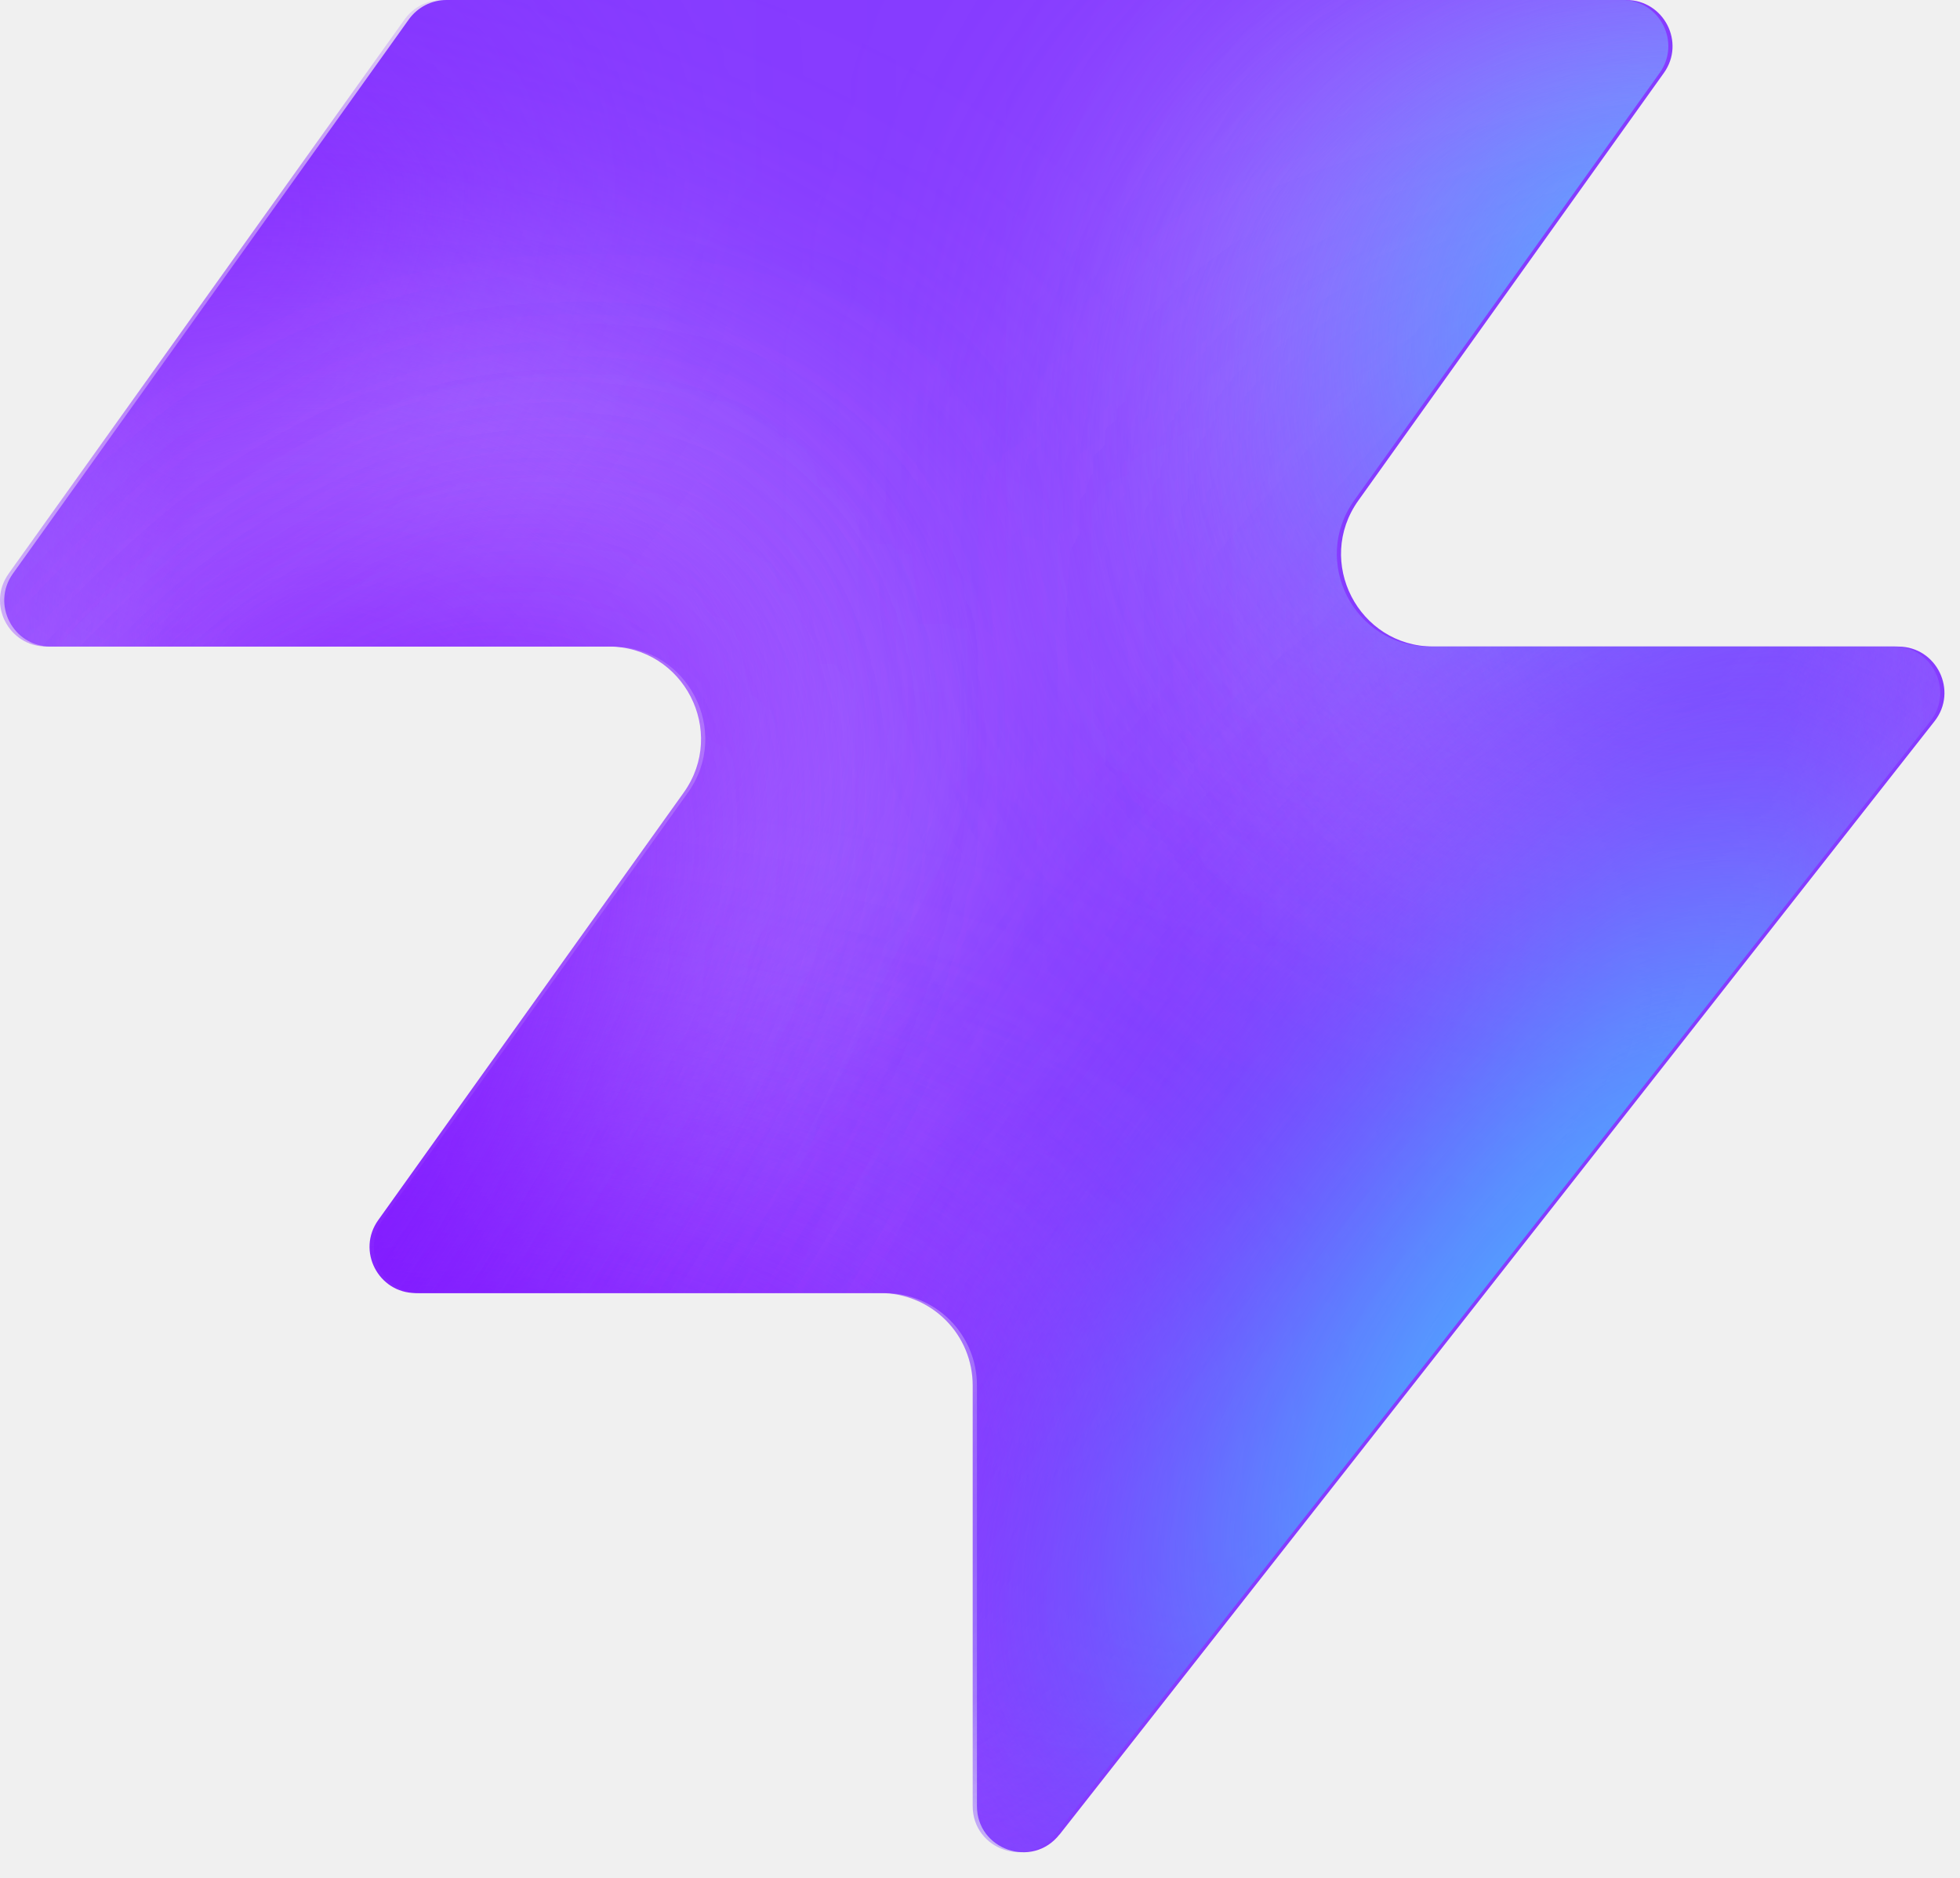
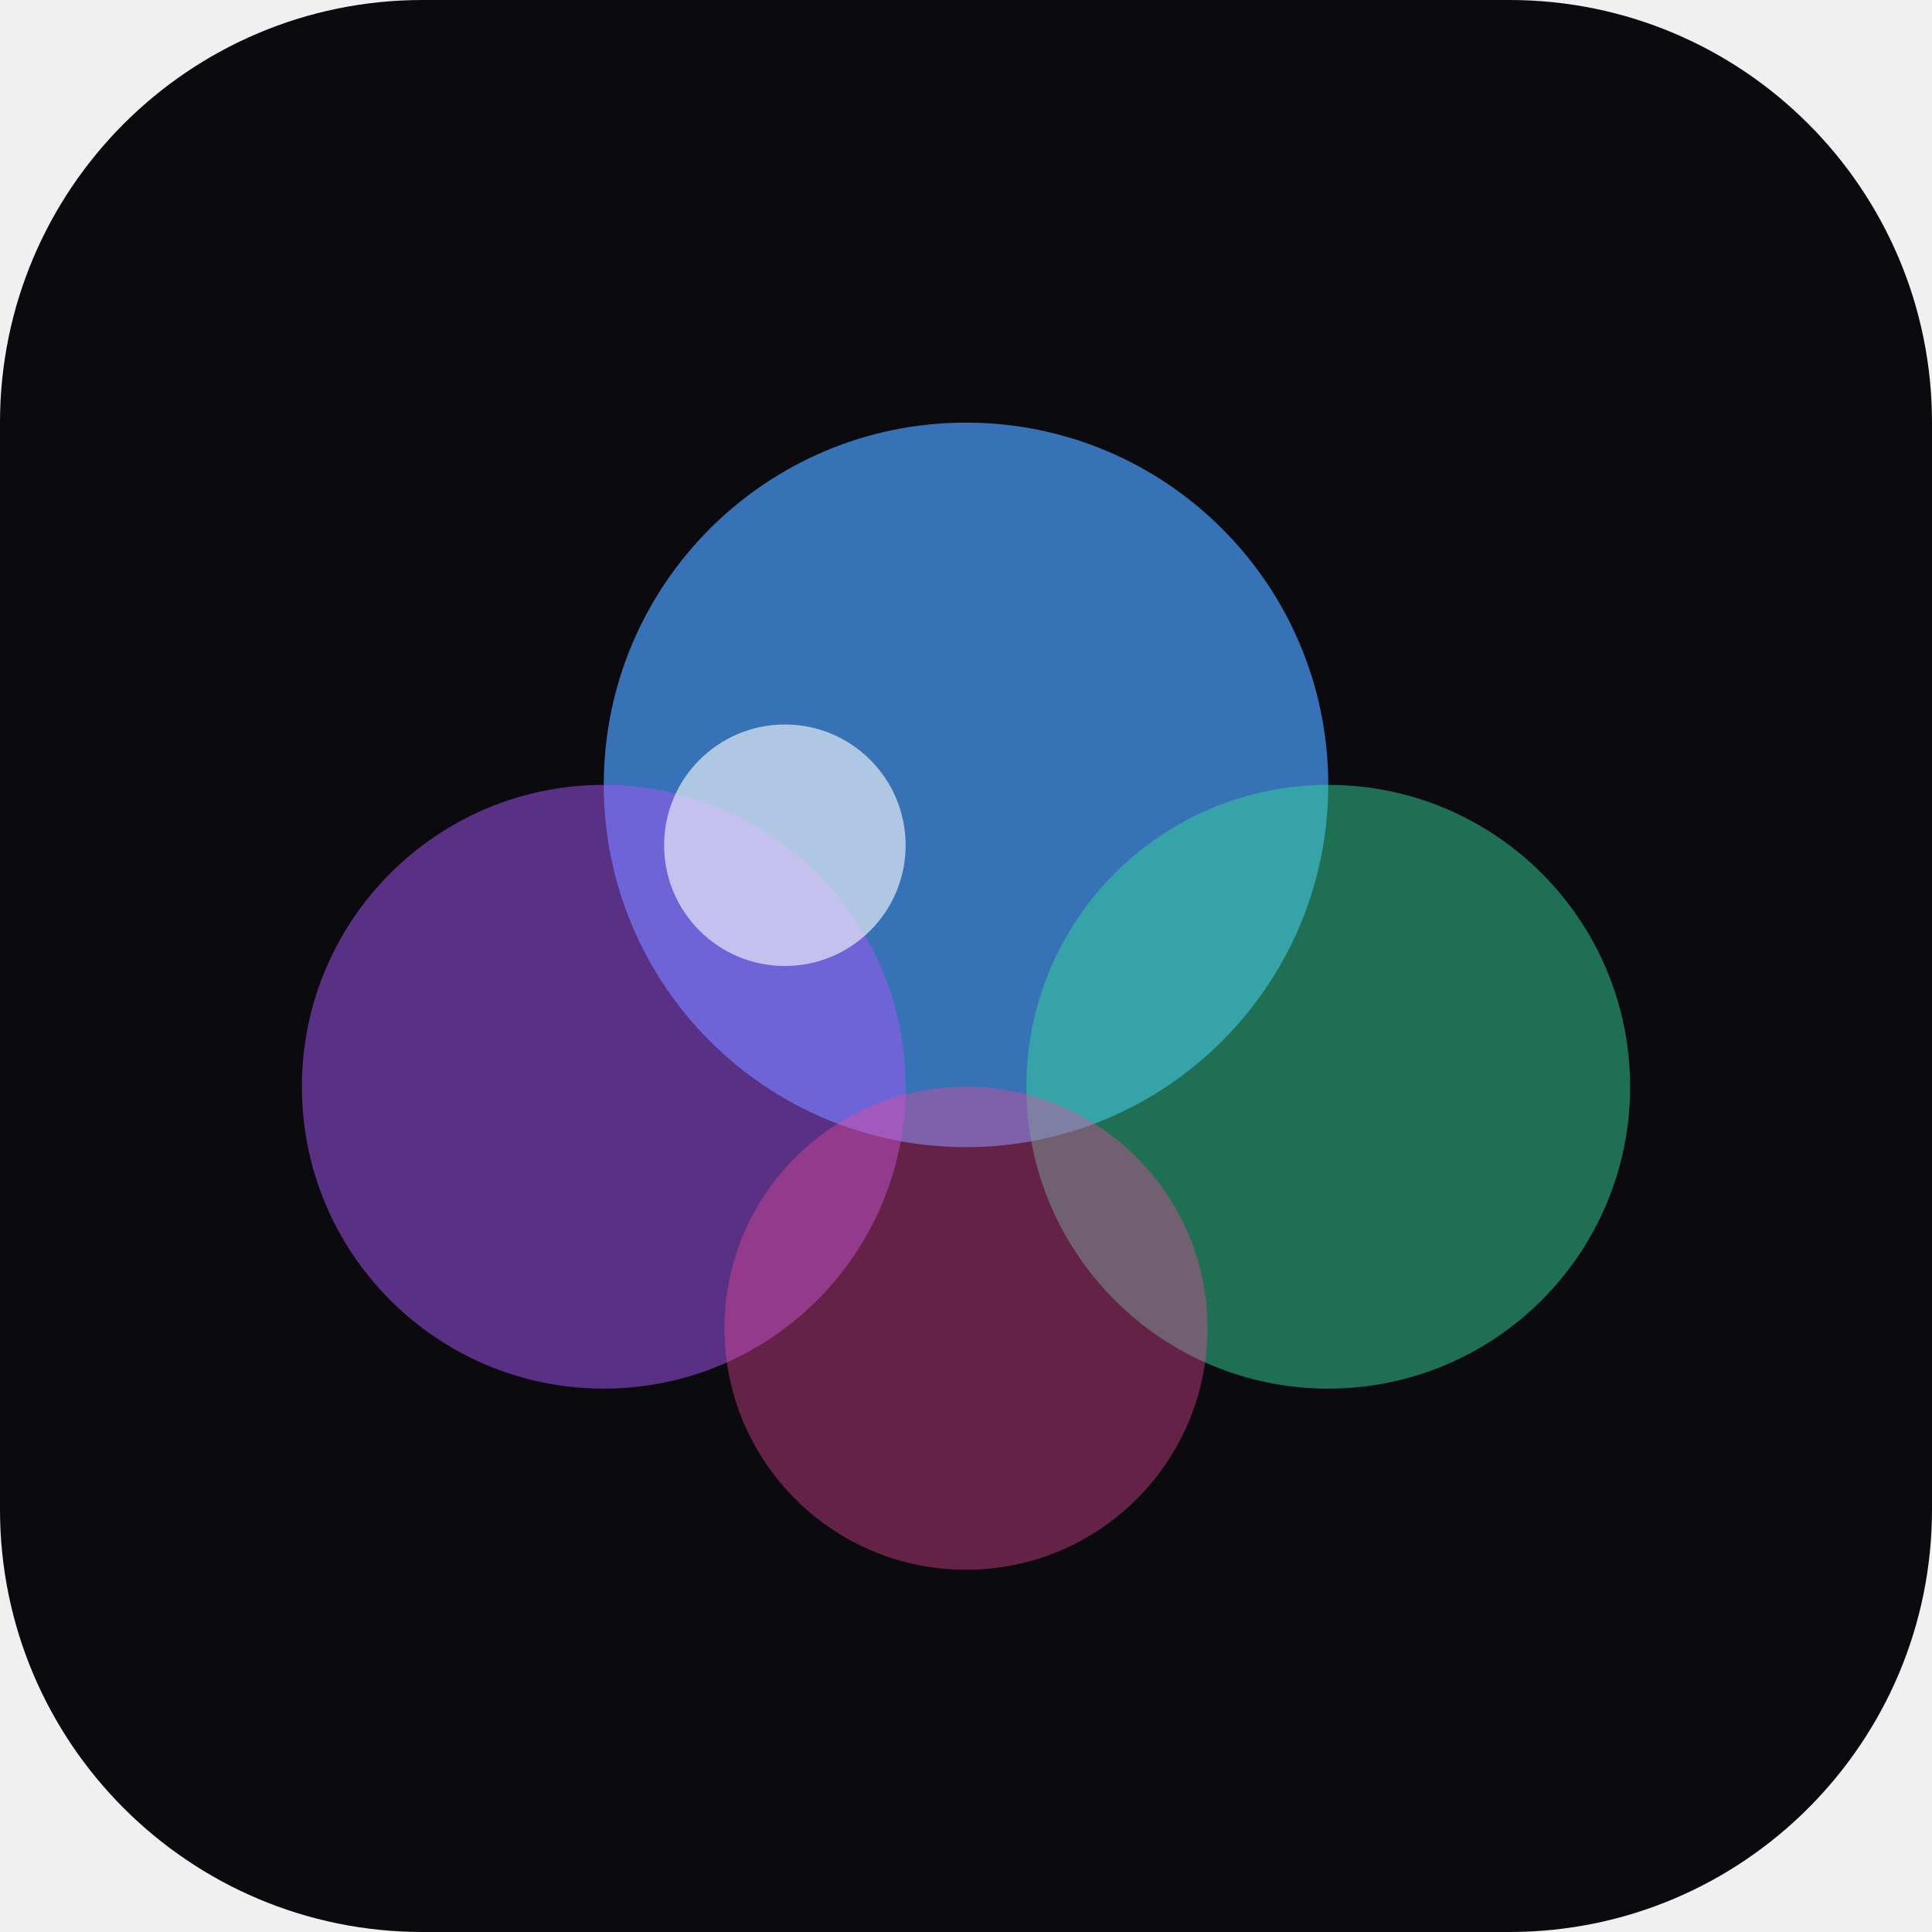
- <svg xmlns="http://www.w3.org/2000/svg" width="48" height="46" fill="none" viewBox="0 0 48 46">
-   <path fill="#863bff" d="M25.946 44.938c-.664.845-2.021.375-2.021-.698V33.937a2.26 2.26 0 0 0-2.262-2.262H10.287c-.92 0-1.456-1.04-.92-1.788l7.48-10.471c1.07-1.497 0-3.578-1.842-3.578H1.237c-.92 0-1.456-1.04-.92-1.788L10.013.474c.214-.297.556-.474.92-.474h28.894c.92 0 1.456 1.04.92 1.788l-7.48 10.471c-1.07 1.498 0 3.579 1.842 3.579h11.377c.943 0 1.473 1.088.89 1.83L25.947 44.94z" style="fill:#863bff;fill:color(display-p3 .525 .23 1);fill-opacity:1" />
-   <mask id="a" width="48" height="46" x="0" y="0" maskUnits="userSpaceOnUse" style="mask-type:alpha">
-     <path fill="#000" d="M25.842 44.938c-.664.844-2.021.375-2.021-.698V33.937a2.26 2.26 0 0 0-2.262-2.262H10.183c-.92 0-1.456-1.04-.92-1.788l7.48-10.471c1.07-1.498 0-3.579-1.842-3.579H1.133c-.92 0-1.456-1.04-.92-1.787L9.91.473c.214-.297.556-.474.92-.474h28.894c.92 0 1.456 1.04.92 1.788l-7.48 10.471c-1.07 1.498 0 3.578 1.842 3.578h11.377c.943 0 1.473 1.088.89 1.832L25.843 44.94z" style="fill:#000;fill-opacity:1" />
-   </mask>
-   <g mask="url(#a)">
-     <g filter="url(#b)">
-       <ellipse cx="5.508" cy="14.704" fill="#ede6ff" rx="5.508" ry="14.704" style="fill:#ede6ff;fill:color(display-p3 .927 .903 1);fill-opacity:1" transform="matrix(.00324 1 1 -.00324 -4.47 31.516)" />
-     </g>
-     <g filter="url(#c)">
-       <ellipse cx="10.399" cy="29.851" fill="#ede6ff" rx="10.399" ry="29.851" style="fill:#ede6ff;fill:color(display-p3 .927 .903 1);fill-opacity:1" transform="matrix(.00324 1 1 -.00324 -39.328 7.883)" />
-     </g>
-     <g filter="url(#d)">
-       <ellipse cx="5.508" cy="30.487" fill="#7e14ff" rx="5.508" ry="30.487" style="fill:#7e14ff;fill:color(display-p3 .492 .077 1);fill-opacity:1" transform="rotate(89.814 -25.913 -14.639)scale(1 -1)" />
-     </g>
-     <g filter="url(#e)">
-       <ellipse cx="5.508" cy="30.599" fill="#7e14ff" rx="5.508" ry="30.599" style="fill:#7e14ff;fill:color(display-p3 .492 .077 1);fill-opacity:1" transform="rotate(89.814 -32.644 -3.334)scale(1 -1)" />
-     </g>
-     <g filter="url(#f)">
-       <ellipse cx="5.508" cy="30.599" fill="#7e14ff" rx="5.508" ry="30.599" style="fill:#7e14ff;fill:color(display-p3 .492 .077 1);fill-opacity:1" transform="matrix(.00324 1 1 -.00324 -34.34 30.47)" />
-     </g>
-     <g filter="url(#g)">
-       <ellipse cx="14.072" cy="22.078" fill="#ede6ff" rx="14.072" ry="22.078" style="fill:#ede6ff;fill:color(display-p3 .927 .903 1);fill-opacity:1" transform="rotate(93.35 24.506 48.493)scale(-1 1)" />
-     </g>
-     <g filter="url(#h)">
-       <ellipse cx="3.47" cy="21.501" fill="#7e14ff" rx="3.47" ry="21.501" style="fill:#7e14ff;fill:color(display-p3 .492 .077 1);fill-opacity:1" transform="rotate(89.009 28.708 47.59)scale(-1 1)" />
-     </g>
-     <g filter="url(#i)">
-       <ellipse cx="3.47" cy="21.501" fill="#7e14ff" rx="3.47" ry="21.501" style="fill:#7e14ff;fill:color(display-p3 .492 .077 1);fill-opacity:1" transform="rotate(89.009 28.708 47.59)scale(-1 1)" />
-     </g>
-     <g filter="url(#j)">
-       <ellipse cx=".387" cy="8.972" fill="#7e14ff" rx="4.407" ry="29.108" style="fill:#7e14ff;fill:color(display-p3 .492 .077 1);fill-opacity:1" transform="rotate(39.51 .387 8.972)" />
-     </g>
-     <g filter="url(#k)">
-       <ellipse cx="47.523" cy="-6.092" fill="#7e14ff" rx="4.407" ry="29.108" style="fill:#7e14ff;fill:color(display-p3 .492 .077 1);fill-opacity:1" transform="rotate(37.892 47.523 -6.092)" />
-     </g>
-     <g filter="url(#l)">
-       <ellipse cx="41.412" cy="6.333" fill="#47bfff" rx="5.971" ry="9.665" style="fill:#47bfff;fill:color(display-p3 .28 .748 1);fill-opacity:1" transform="rotate(37.892 41.412 6.333)" />
-     </g>
-     <g filter="url(#m)">
-       <ellipse cx="-1.879" cy="38.332" fill="#7e14ff" rx="4.407" ry="29.108" style="fill:#7e14ff;fill:color(display-p3 .492 .077 1);fill-opacity:1" transform="rotate(37.892 -1.88 38.332)" />
-     </g>
-     <g filter="url(#n)">
-       <ellipse cx="-1.879" cy="38.332" fill="#7e14ff" rx="4.407" ry="29.108" style="fill:#7e14ff;fill:color(display-p3 .492 .077 1);fill-opacity:1" transform="rotate(37.892 -1.88 38.332)" />
-     </g>
-     <g filter="url(#o)">
-       <ellipse cx="35.651" cy="29.907" fill="#7e14ff" rx="4.407" ry="29.108" style="fill:#7e14ff;fill:color(display-p3 .492 .077 1);fill-opacity:1" transform="rotate(37.892 35.651 29.907)" />
-     </g>
-     <g filter="url(#p)">
-       <ellipse cx="38.418" cy="32.4" fill="#47bfff" rx="5.971" ry="15.297" style="fill:#47bfff;fill:color(display-p3 .28 .748 1);fill-opacity:1" transform="rotate(37.892 38.418 32.4)" />
-     </g>
-   </g>
-   <defs>
-     <filter id="b" width="60.045" height="41.654" x="-19.77" y="16.149" color-interpolation-filters="sRGB" filterUnits="userSpaceOnUse">
-       <feFlood flood-opacity="0" result="BackgroundImageFix" />
-       <feBlend in="SourceGraphic" in2="BackgroundImageFix" result="shape" />
-       <feGaussianBlur result="effect1_foregroundBlur_2002_17158" stdDeviation="7.659" />
-     </filter>
-     <filter id="c" width="90.34" height="51.437" x="-54.613" y="-7.533" color-interpolation-filters="sRGB" filterUnits="userSpaceOnUse">
-       <feFlood flood-opacity="0" result="BackgroundImageFix" />
-       <feBlend in="SourceGraphic" in2="BackgroundImageFix" result="shape" />
-       <feGaussianBlur result="effect1_foregroundBlur_2002_17158" stdDeviation="7.659" />
-     </filter>
-     <filter id="d" width="79.355" height="29.4" x="-49.64" y="2.03" color-interpolation-filters="sRGB" filterUnits="userSpaceOnUse">
-       <feFlood flood-opacity="0" result="BackgroundImageFix" />
-       <feBlend in="SourceGraphic" in2="BackgroundImageFix" result="shape" />
-       <feGaussianBlur result="effect1_foregroundBlur_2002_17158" stdDeviation="4.596" />
-     </filter>
-     <filter id="e" width="79.579" height="29.4" x="-45.045" y="20.029" color-interpolation-filters="sRGB" filterUnits="userSpaceOnUse">
-       <feFlood flood-opacity="0" result="BackgroundImageFix" />
-       <feBlend in="SourceGraphic" in2="BackgroundImageFix" result="shape" />
-       <feGaussianBlur result="effect1_foregroundBlur_2002_17158" stdDeviation="4.596" />
-     </filter>
-     <filter id="f" width="79.579" height="29.4" x="-43.513" y="21.178" color-interpolation-filters="sRGB" filterUnits="userSpaceOnUse">
-       <feFlood flood-opacity="0" result="BackgroundImageFix" />
-       <feBlend in="SourceGraphic" in2="BackgroundImageFix" result="shape" />
-       <feGaussianBlur result="effect1_foregroundBlur_2002_17158" stdDeviation="4.596" />
-     </filter>
-     <filter id="g" width="74.749" height="58.852" x="15.756" y="-17.901" color-interpolation-filters="sRGB" filterUnits="userSpaceOnUse">
-       <feFlood flood-opacity="0" result="BackgroundImageFix" />
-       <feBlend in="SourceGraphic" in2="BackgroundImageFix" result="shape" />
-       <feGaussianBlur result="effect1_foregroundBlur_2002_17158" stdDeviation="7.659" />
-     </filter>
-     <filter id="h" width="61.377" height="25.362" x="23.548" y="2.284" color-interpolation-filters="sRGB" filterUnits="userSpaceOnUse">
-       <feFlood flood-opacity="0" result="BackgroundImageFix" />
-       <feBlend in="SourceGraphic" in2="BackgroundImageFix" result="shape" />
-       <feGaussianBlur result="effect1_foregroundBlur_2002_17158" stdDeviation="4.596" />
-     </filter>
-     <filter id="i" width="61.377" height="25.362" x="23.548" y="2.284" color-interpolation-filters="sRGB" filterUnits="userSpaceOnUse">
-       <feFlood flood-opacity="0" result="BackgroundImageFix" />
-       <feBlend in="SourceGraphic" in2="BackgroundImageFix" result="shape" />
-       <feGaussianBlur result="effect1_foregroundBlur_2002_17158" stdDeviation="4.596" />
-     </filter>
-     <filter id="j" width="56.045" height="63.649" x="-27.636" y="-22.853" color-interpolation-filters="sRGB" filterUnits="userSpaceOnUse">
-       <feFlood flood-opacity="0" result="BackgroundImageFix" />
-       <feBlend in="SourceGraphic" in2="BackgroundImageFix" result="shape" />
-       <feGaussianBlur result="effect1_foregroundBlur_2002_17158" stdDeviation="4.596" />
-     </filter>
-     <filter id="k" width="54.814" height="64.646" x="20.116" y="-38.415" color-interpolation-filters="sRGB" filterUnits="userSpaceOnUse">
-       <feFlood flood-opacity="0" result="BackgroundImageFix" />
-       <feBlend in="SourceGraphic" in2="BackgroundImageFix" result="shape" />
-       <feGaussianBlur result="effect1_foregroundBlur_2002_17158" stdDeviation="4.596" />
-     </filter>
-     <filter id="l" width="33.541" height="35.313" x="24.641" y="-11.323" color-interpolation-filters="sRGB" filterUnits="userSpaceOnUse">
-       <feFlood flood-opacity="0" result="BackgroundImageFix" />
-       <feBlend in="SourceGraphic" in2="BackgroundImageFix" result="shape" />
-       <feGaussianBlur result="effect1_foregroundBlur_2002_17158" stdDeviation="4.596" />
-     </filter>
-     <filter id="m" width="54.814" height="64.646" x="-29.286" y="6.009" color-interpolation-filters="sRGB" filterUnits="userSpaceOnUse">
-       <feFlood flood-opacity="0" result="BackgroundImageFix" />
-       <feBlend in="SourceGraphic" in2="BackgroundImageFix" result="shape" />
-       <feGaussianBlur result="effect1_foregroundBlur_2002_17158" stdDeviation="4.596" />
-     </filter>
-     <filter id="n" width="54.814" height="64.646" x="-29.286" y="6.009" color-interpolation-filters="sRGB" filterUnits="userSpaceOnUse">
-       <feFlood flood-opacity="0" result="BackgroundImageFix" />
-       <feBlend in="SourceGraphic" in2="BackgroundImageFix" result="shape" />
-       <feGaussianBlur result="effect1_foregroundBlur_2002_17158" stdDeviation="4.596" />
-     </filter>
-     <filter id="o" width="54.814" height="64.646" x="8.244" y="-2.416" color-interpolation-filters="sRGB" filterUnits="userSpaceOnUse">
-       <feFlood flood-opacity="0" result="BackgroundImageFix" />
-       <feBlend in="SourceGraphic" in2="BackgroundImageFix" result="shape" />
-       <feGaussianBlur result="effect1_foregroundBlur_2002_17158" stdDeviation="4.596" />
-     </filter>
-     <filter id="p" width="39.409" height="43.623" x="18.713" y="10.588" color-interpolation-filters="sRGB" filterUnits="userSpaceOnUse">
-       <feFlood flood-opacity="0" result="BackgroundImageFix" />
-       <feBlend in="SourceGraphic" in2="BackgroundImageFix" result="shape" />
-       <feGaussianBlur result="effect1_foregroundBlur_2002_17158" stdDeviation="4.596" />
-     </filter>
-   </defs>
+ <svg xmlns="http://www.w3.org/2000/svg" viewBox="0 0 32 32">
+   <rect width="32" height="32" rx="7" fill="#0a0a0f" />
+   <circle cx="16" cy="13" r="6" fill="#4a9eff" opacity="0.7" />
+   <circle cx="10" cy="18" r="5" fill="#a855f7" opacity="0.5" />
+   <circle cx="22" cy="18" r="5" fill="#34d399" opacity="0.5" />
+   <circle cx="16" cy="22" r="4" fill="#ec4899" opacity="0.4" />
+   <circle cx="13" cy="14" r="2" fill="#fff" opacity="0.6" />
</svg>
